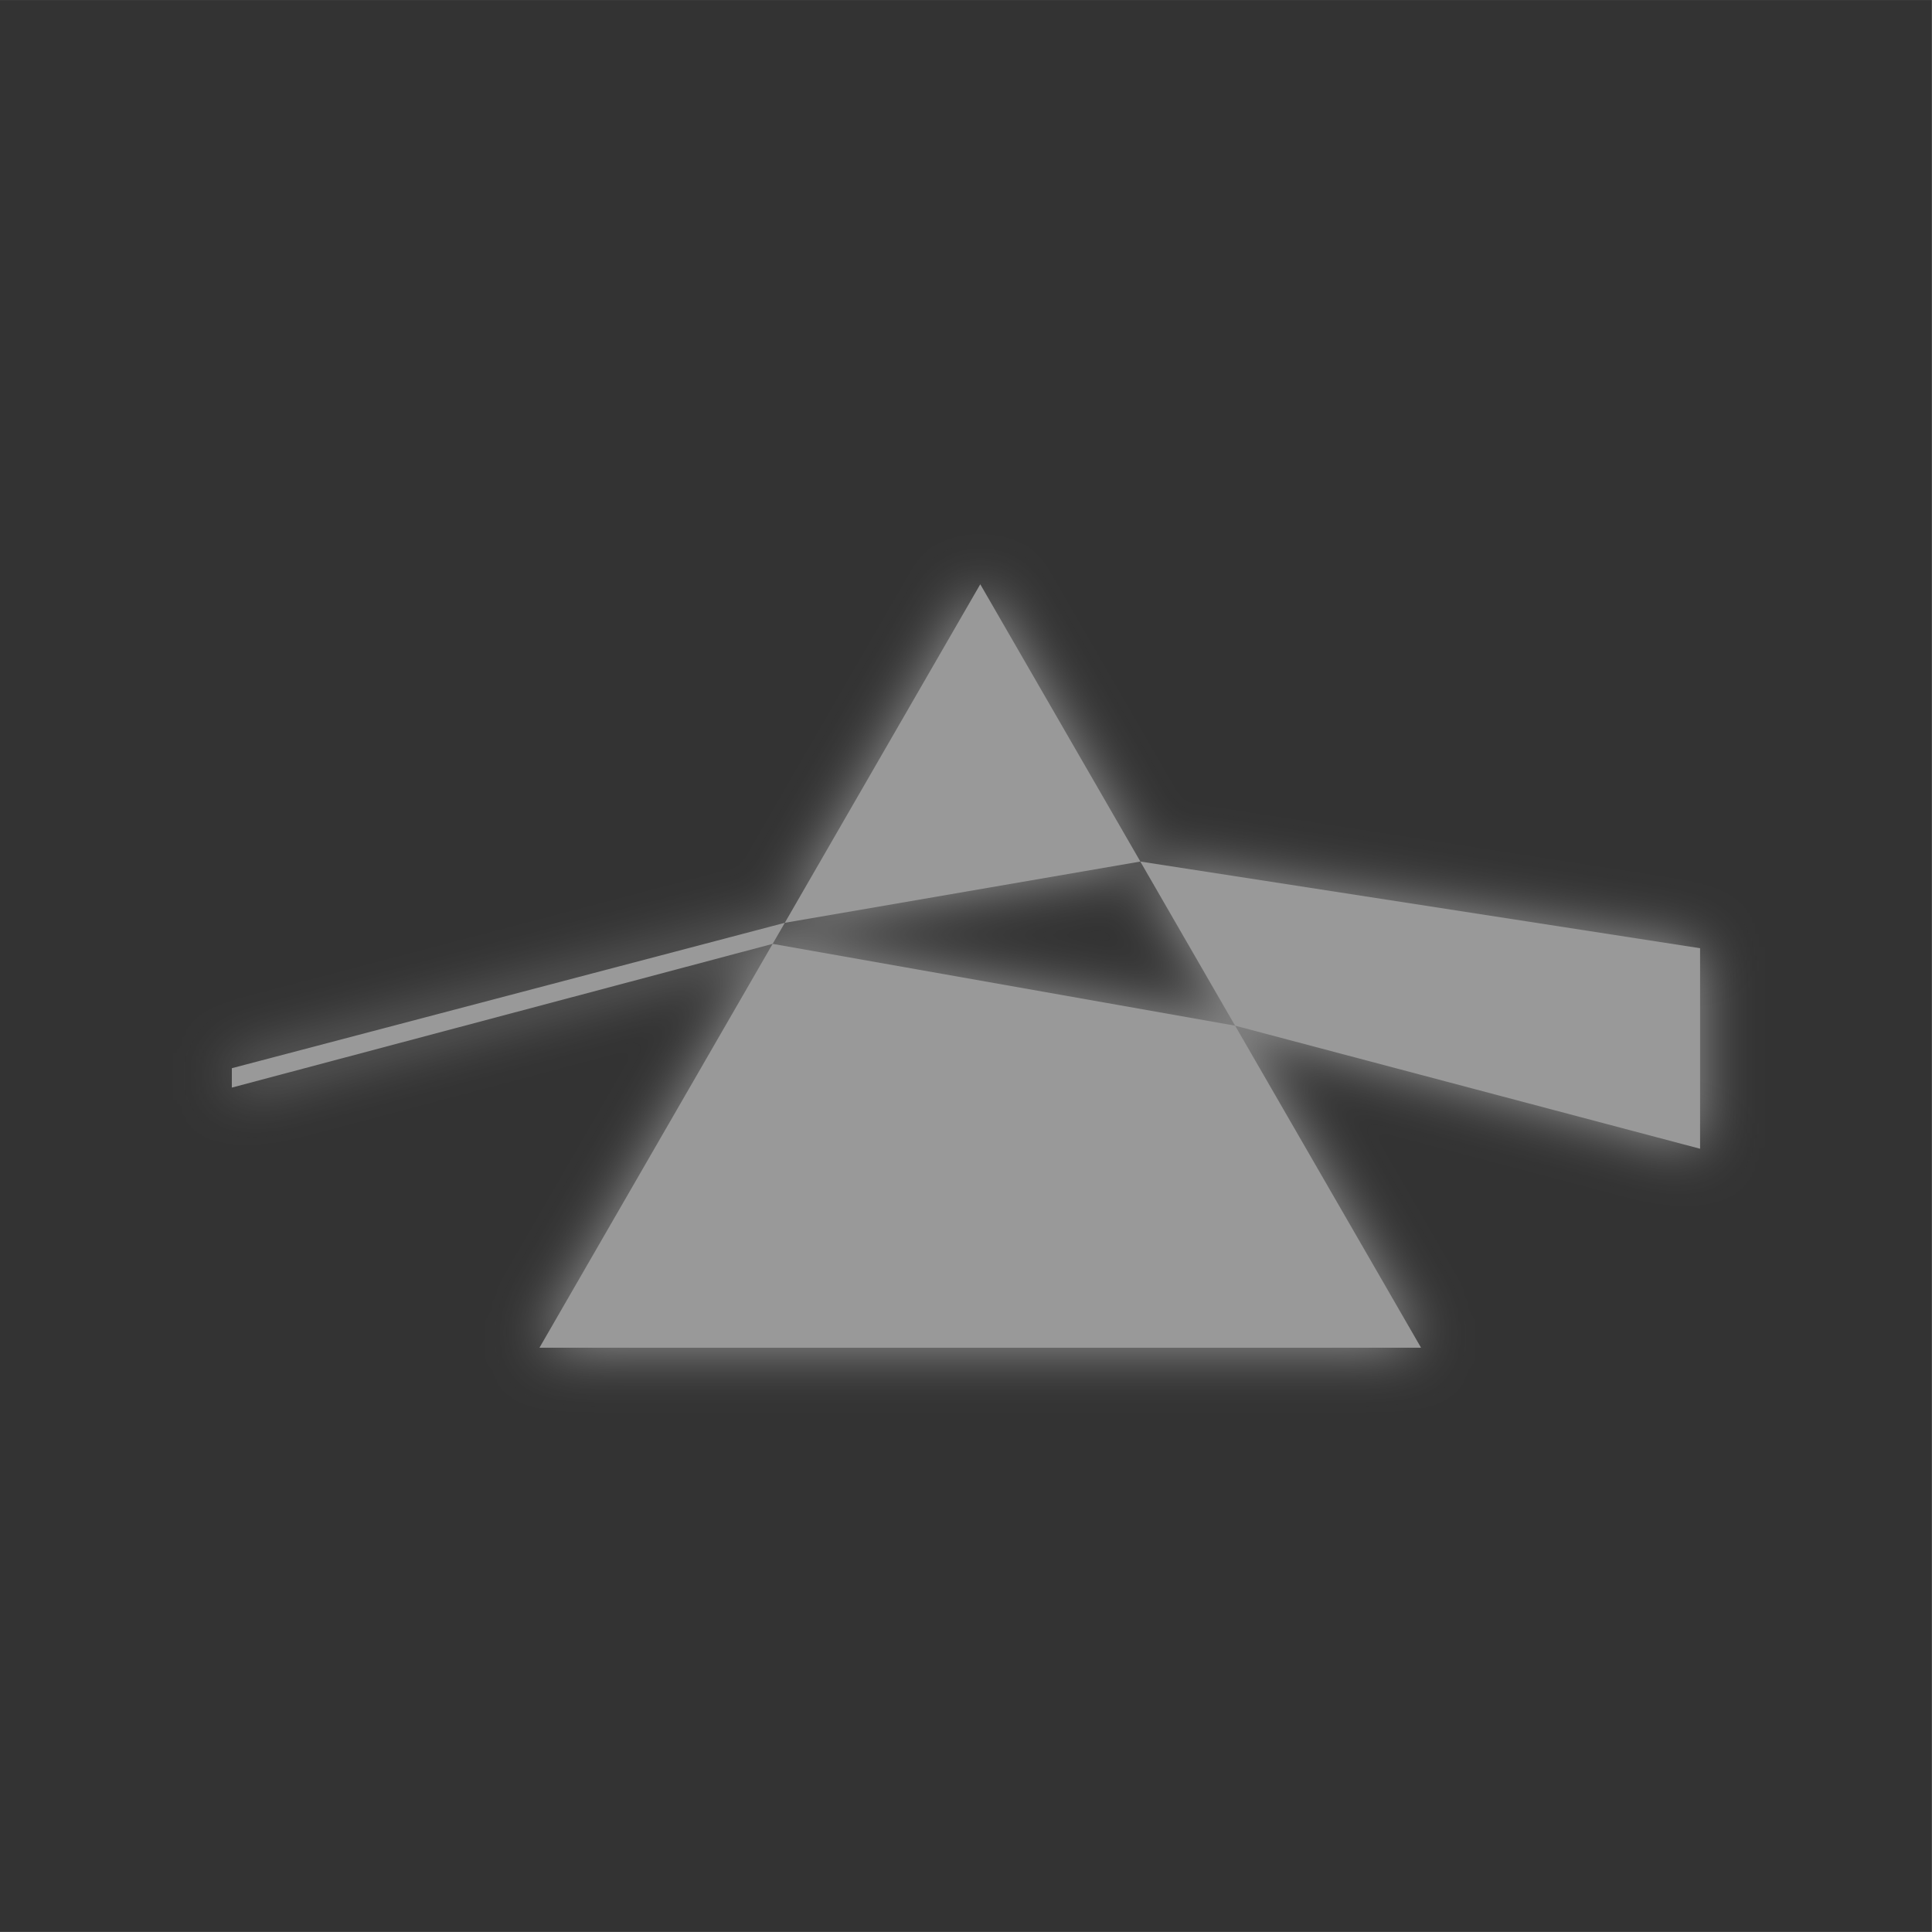
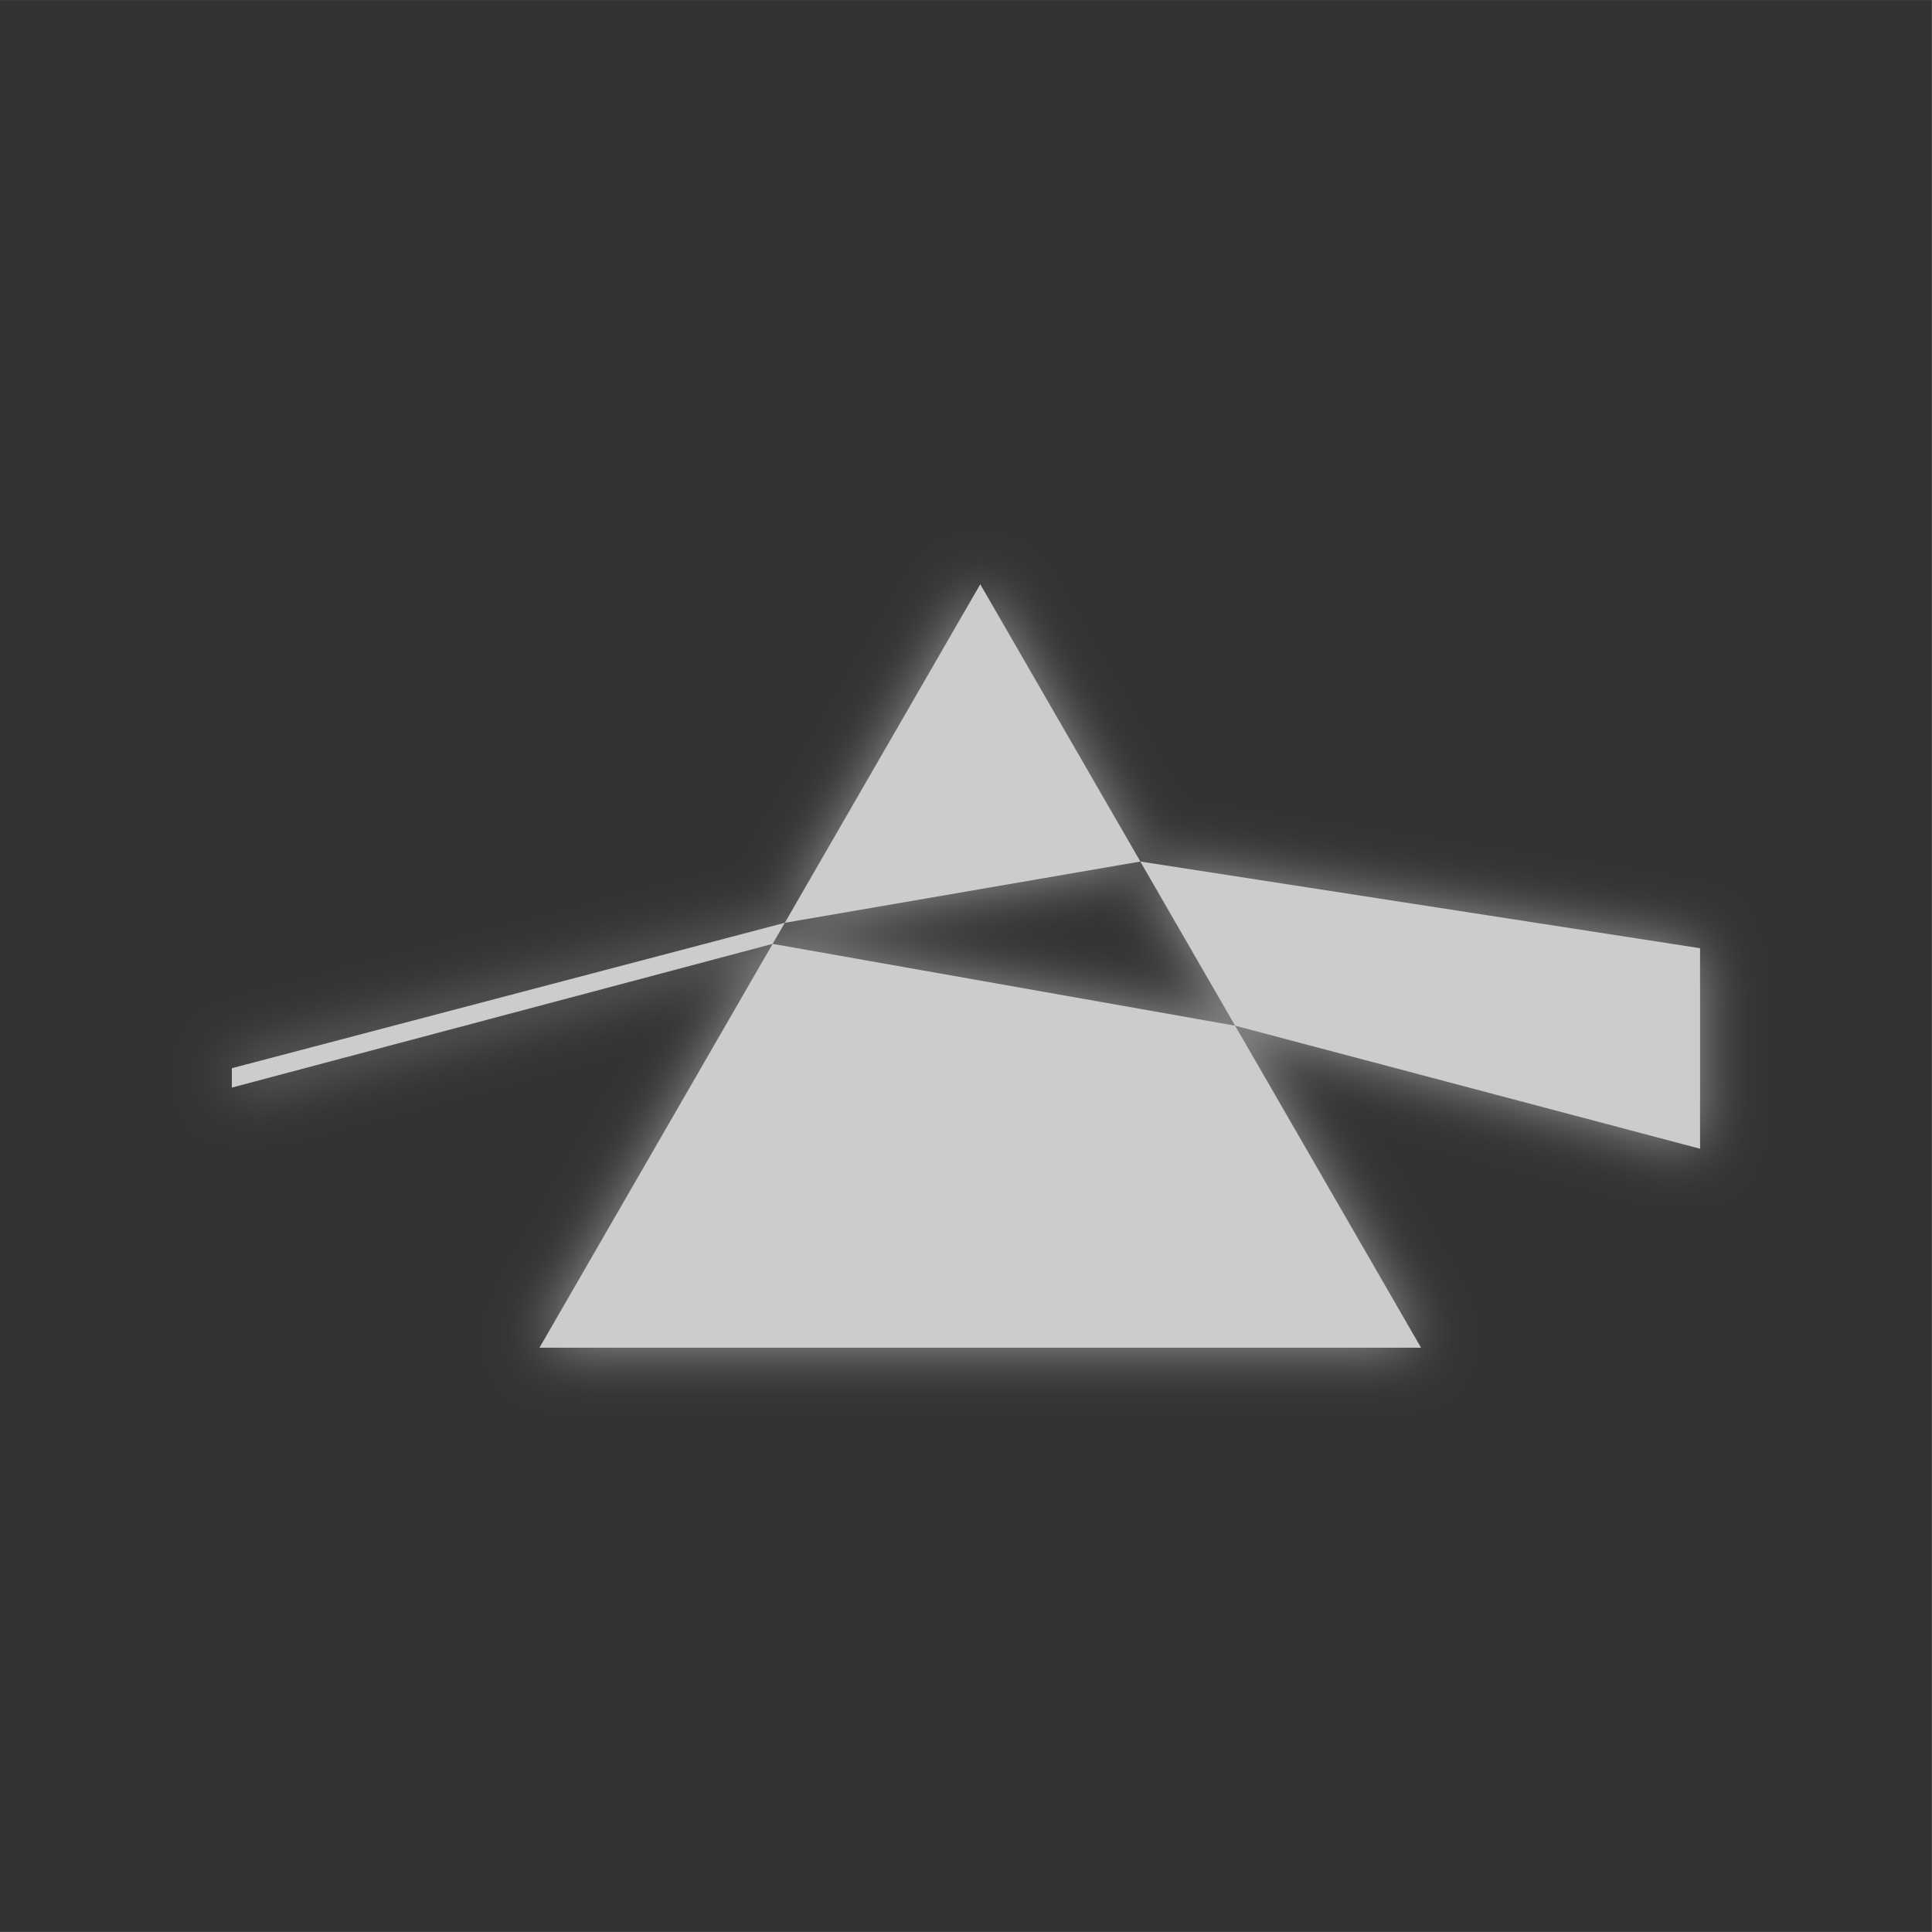
<svg xmlns="http://www.w3.org/2000/svg" width="42.333mm" height="42.335mm" viewBox="0 0 150 150.004" id="svg4759" version="1.1">
  <defs id="defs4761">
    <filter style="color-interpolation-filters:sRGB" id="filter4918" x="-0.046" width="1.091" y="-0.088" height="1.175">
      <feGaussianBlur stdDeviation="1.9" id="feGaussianBlur4920" />
    </filter>
  </defs>
  <g id="layer1" transform="translate(-259.2857,-948.7908)">
-     <g id="g4934">
+     <g id="g8964">
      <rect ry="0" rx="0" style="opacity:1;fill:#333333;fill-opacity:1;stroke:none;stroke-width:6.791;stroke-linecap:round;stroke-linejoin:round;stroke-miterlimit:4;stroke-dasharray:none;stroke-dashoffset:0;stroke-opacity:1" id="rect5453" width="150" height="150" x="259.286" y="948.791" />
-       <g style="fill:#999999;filter:url(#filter4918)" transform="matrix(1.14,0,0,1.14,277.2857,966.7908)" id="g4109">
-         <polygon style="fill:#999999" points="36.834,48.494 37.663,47.06 0,56.963 0,58.283 " id="polygon4097" />
-         <polygon style="fill:#999999" points="100,62.448 68.332,54.066 61.876,42.887 100,48.791 " id="polygon4099" />
-         <path style="fill:#999999" d="m 20.954,75.998 30.021,-51.996 30.019,51.996 -60.04,0 z m 15.88,-27.504 31.498,5.573 -6.456,-11.18 -24.213,4.173 -0.829,1.434 z" id="path4101" />
-       </g>
-       <g id="g4922" transform="matrix(1.14,0,0,1.14,277.2857,966.7908)" style="fill:#999999;">
-         <polygon id="polygon4924" points="36.834,48.494 37.663,47.06 0,56.963 0,58.283 " style="fill:#999999" />
-         <polygon id="polygon4926" points="100,62.448 68.332,54.066 61.876,42.887 100,48.791 " style="fill:#999999" />
-         <path id="path4928" d="m 20.954,75.998 30.021,-51.996 30.019,51.996 -60.04,0 z m 15.88,-27.504 31.498,5.573 -6.456,-11.18 -24.213,4.173 -0.829,1.434 z" style="fill:#999999" />
+       <g id="g8954">
+         <g id="g4109" transform="matrix(1.14,0,0,1.14,277.2857,966.7908)" style="fill:#999999;filter:url(#filter4918)">
+           <polygon id="polygon4097" points="0,56.963 0,58.283 36.834,48.494 37.663,47.06 " style="fill:#999999" />
+           <polygon id="polygon4099" points="61.876,42.887 100,48.791 100,62.448 68.332,54.066 " style="fill:#999999" />
+           <path id="path4101" d="m 20.954,75.998 30.021,-51.996 30.019,51.996 -60.04,0 z m 15.88,-27.504 31.498,5.573 -6.456,-11.18 -24.213,4.173 -0.829,1.434 z" style="fill:#999999" />
+         </g>
+         <g style="fill:#cccccc" transform="matrix(1.14,0,0,1.14,277.2857,966.7908)" id="g4922">
+           <polygon style="fill:#cccccc" points="0,56.963 0,58.283 36.834,48.494 37.663,47.06 " id="polygon4924" />
+           <polygon style="fill:#cccccc" points="61.876,42.887 100,48.791 100,62.448 68.332,54.066 " id="polygon4926" />
+           <path style="fill:#cccccc" d="m 20.954,75.998 30.021,-51.996 30.019,51.996 -60.04,0 z m 15.88,-27.504 31.498,5.573 -6.456,-11.18 -24.213,4.173 -0.829,1.434 z" id="path4928" />
+         </g>
      </g>
    </g>
  </g>
</svg>
